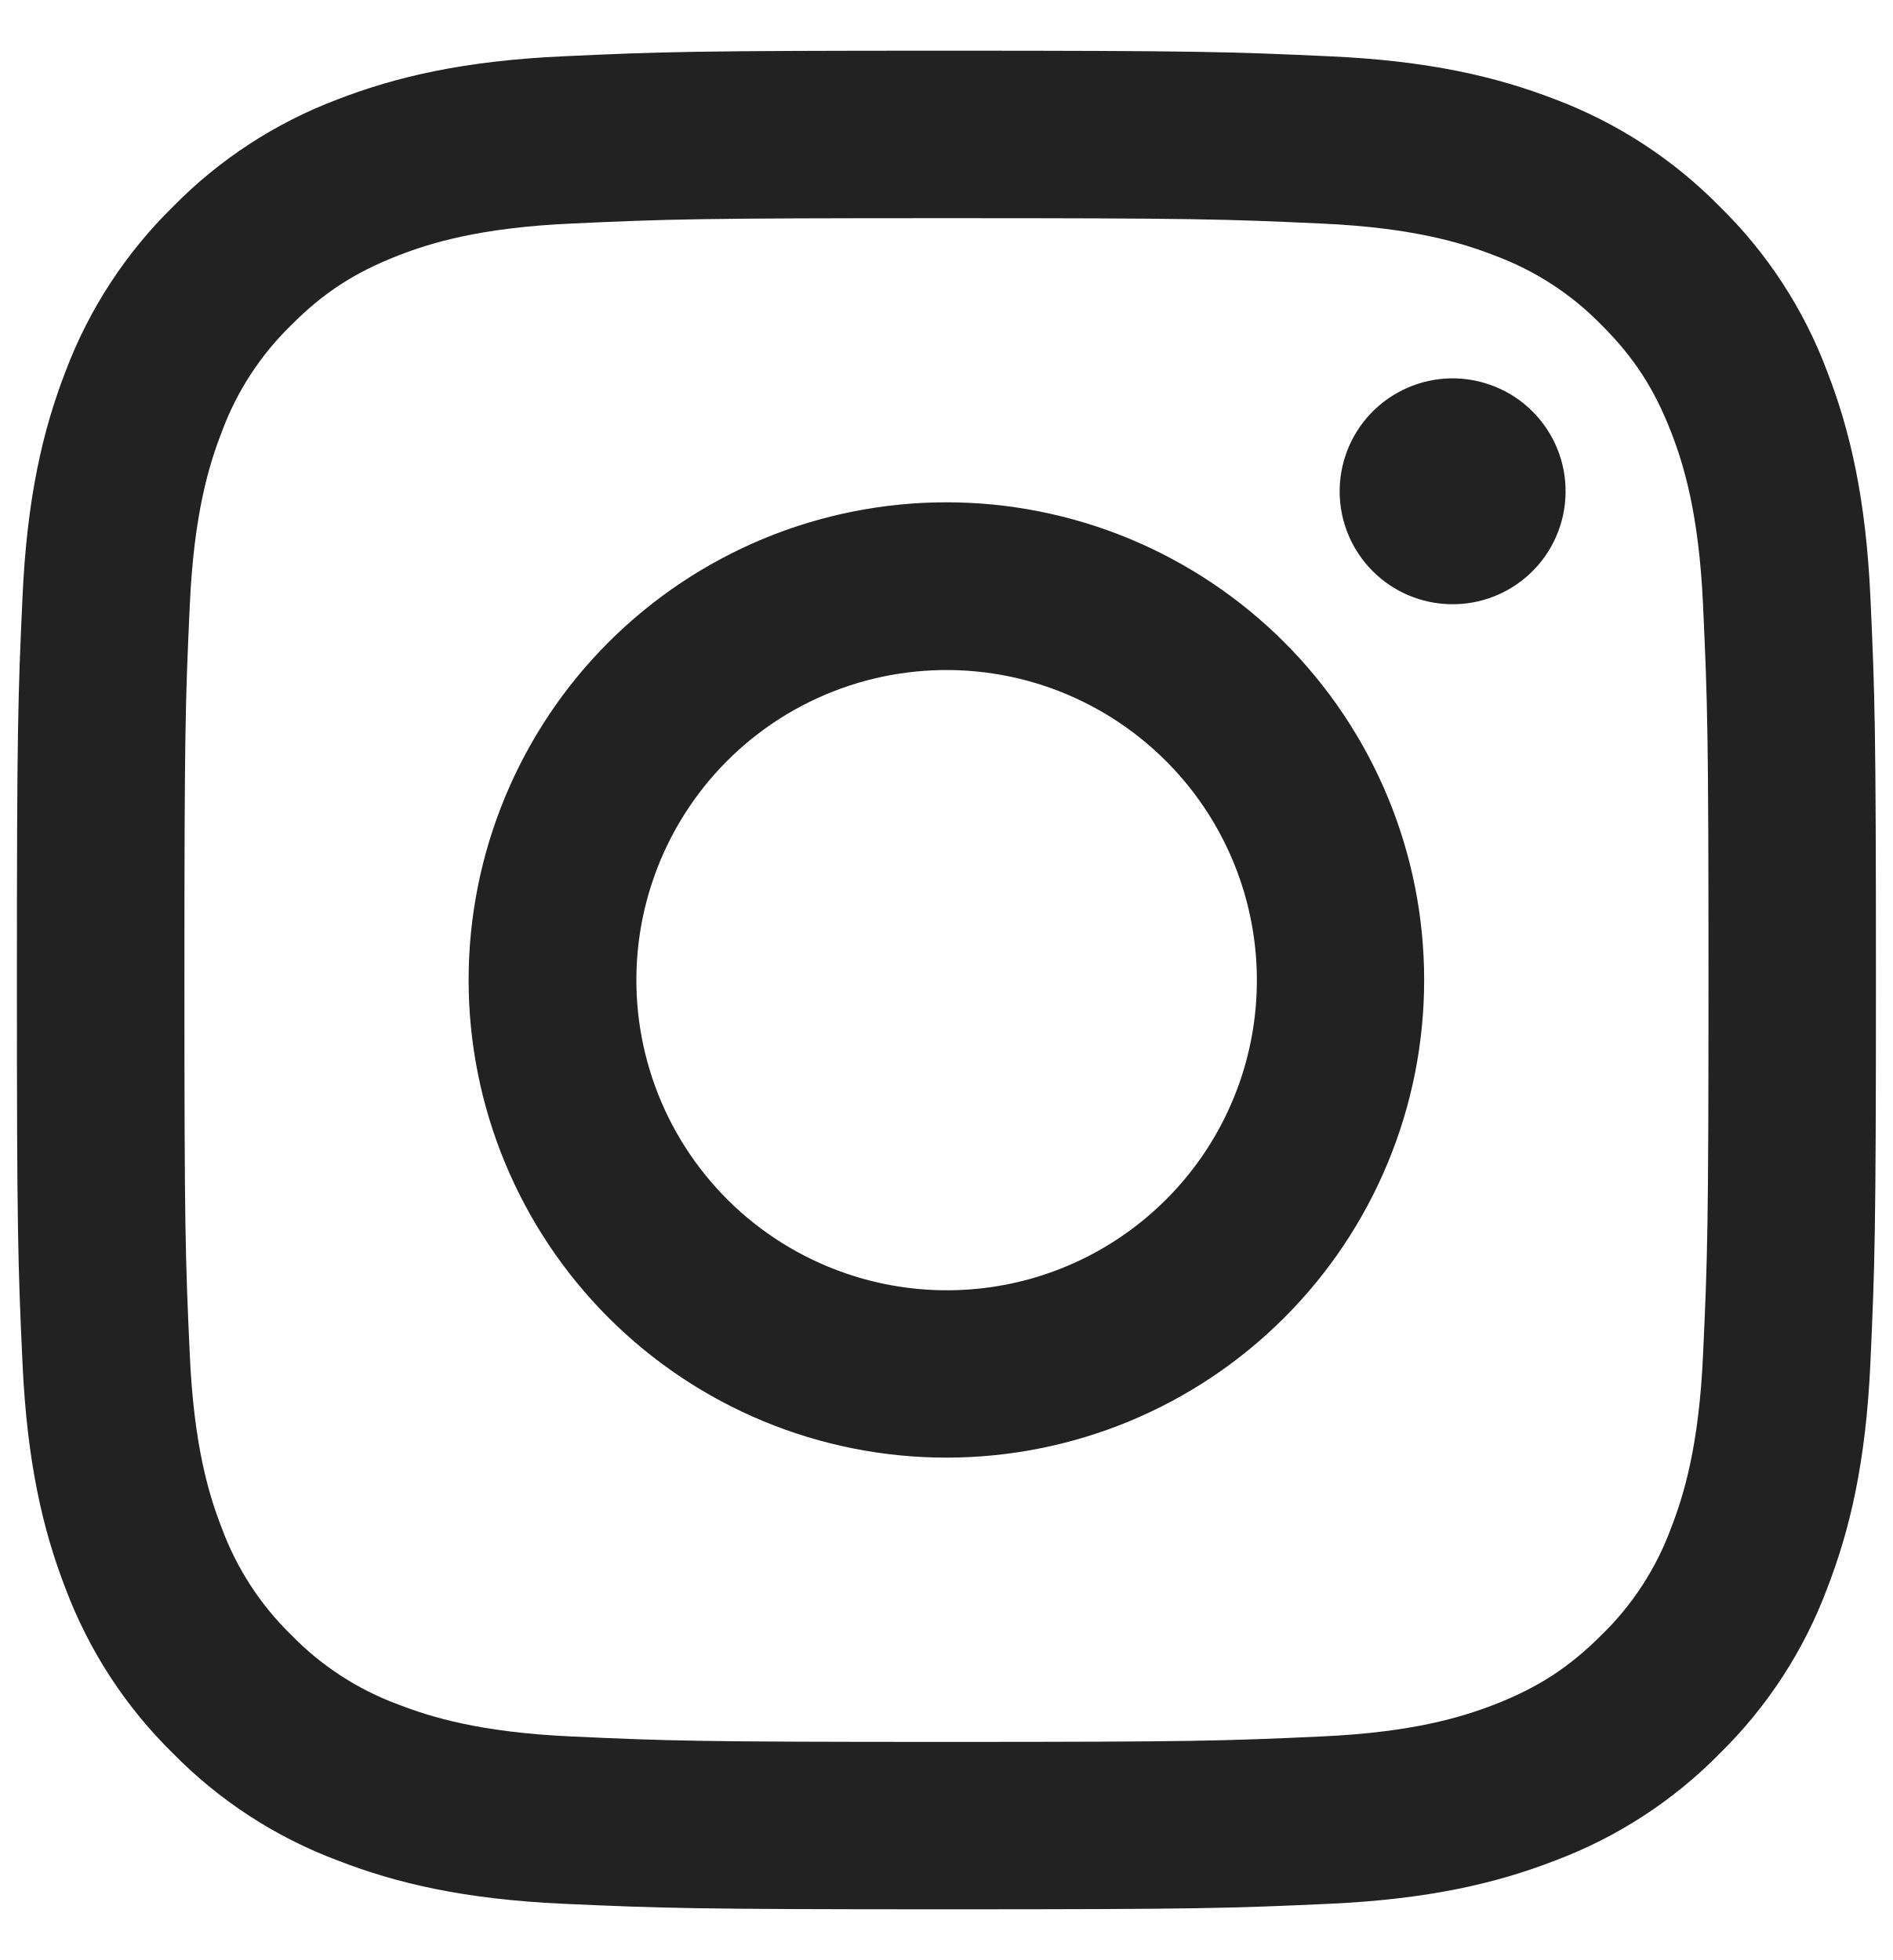
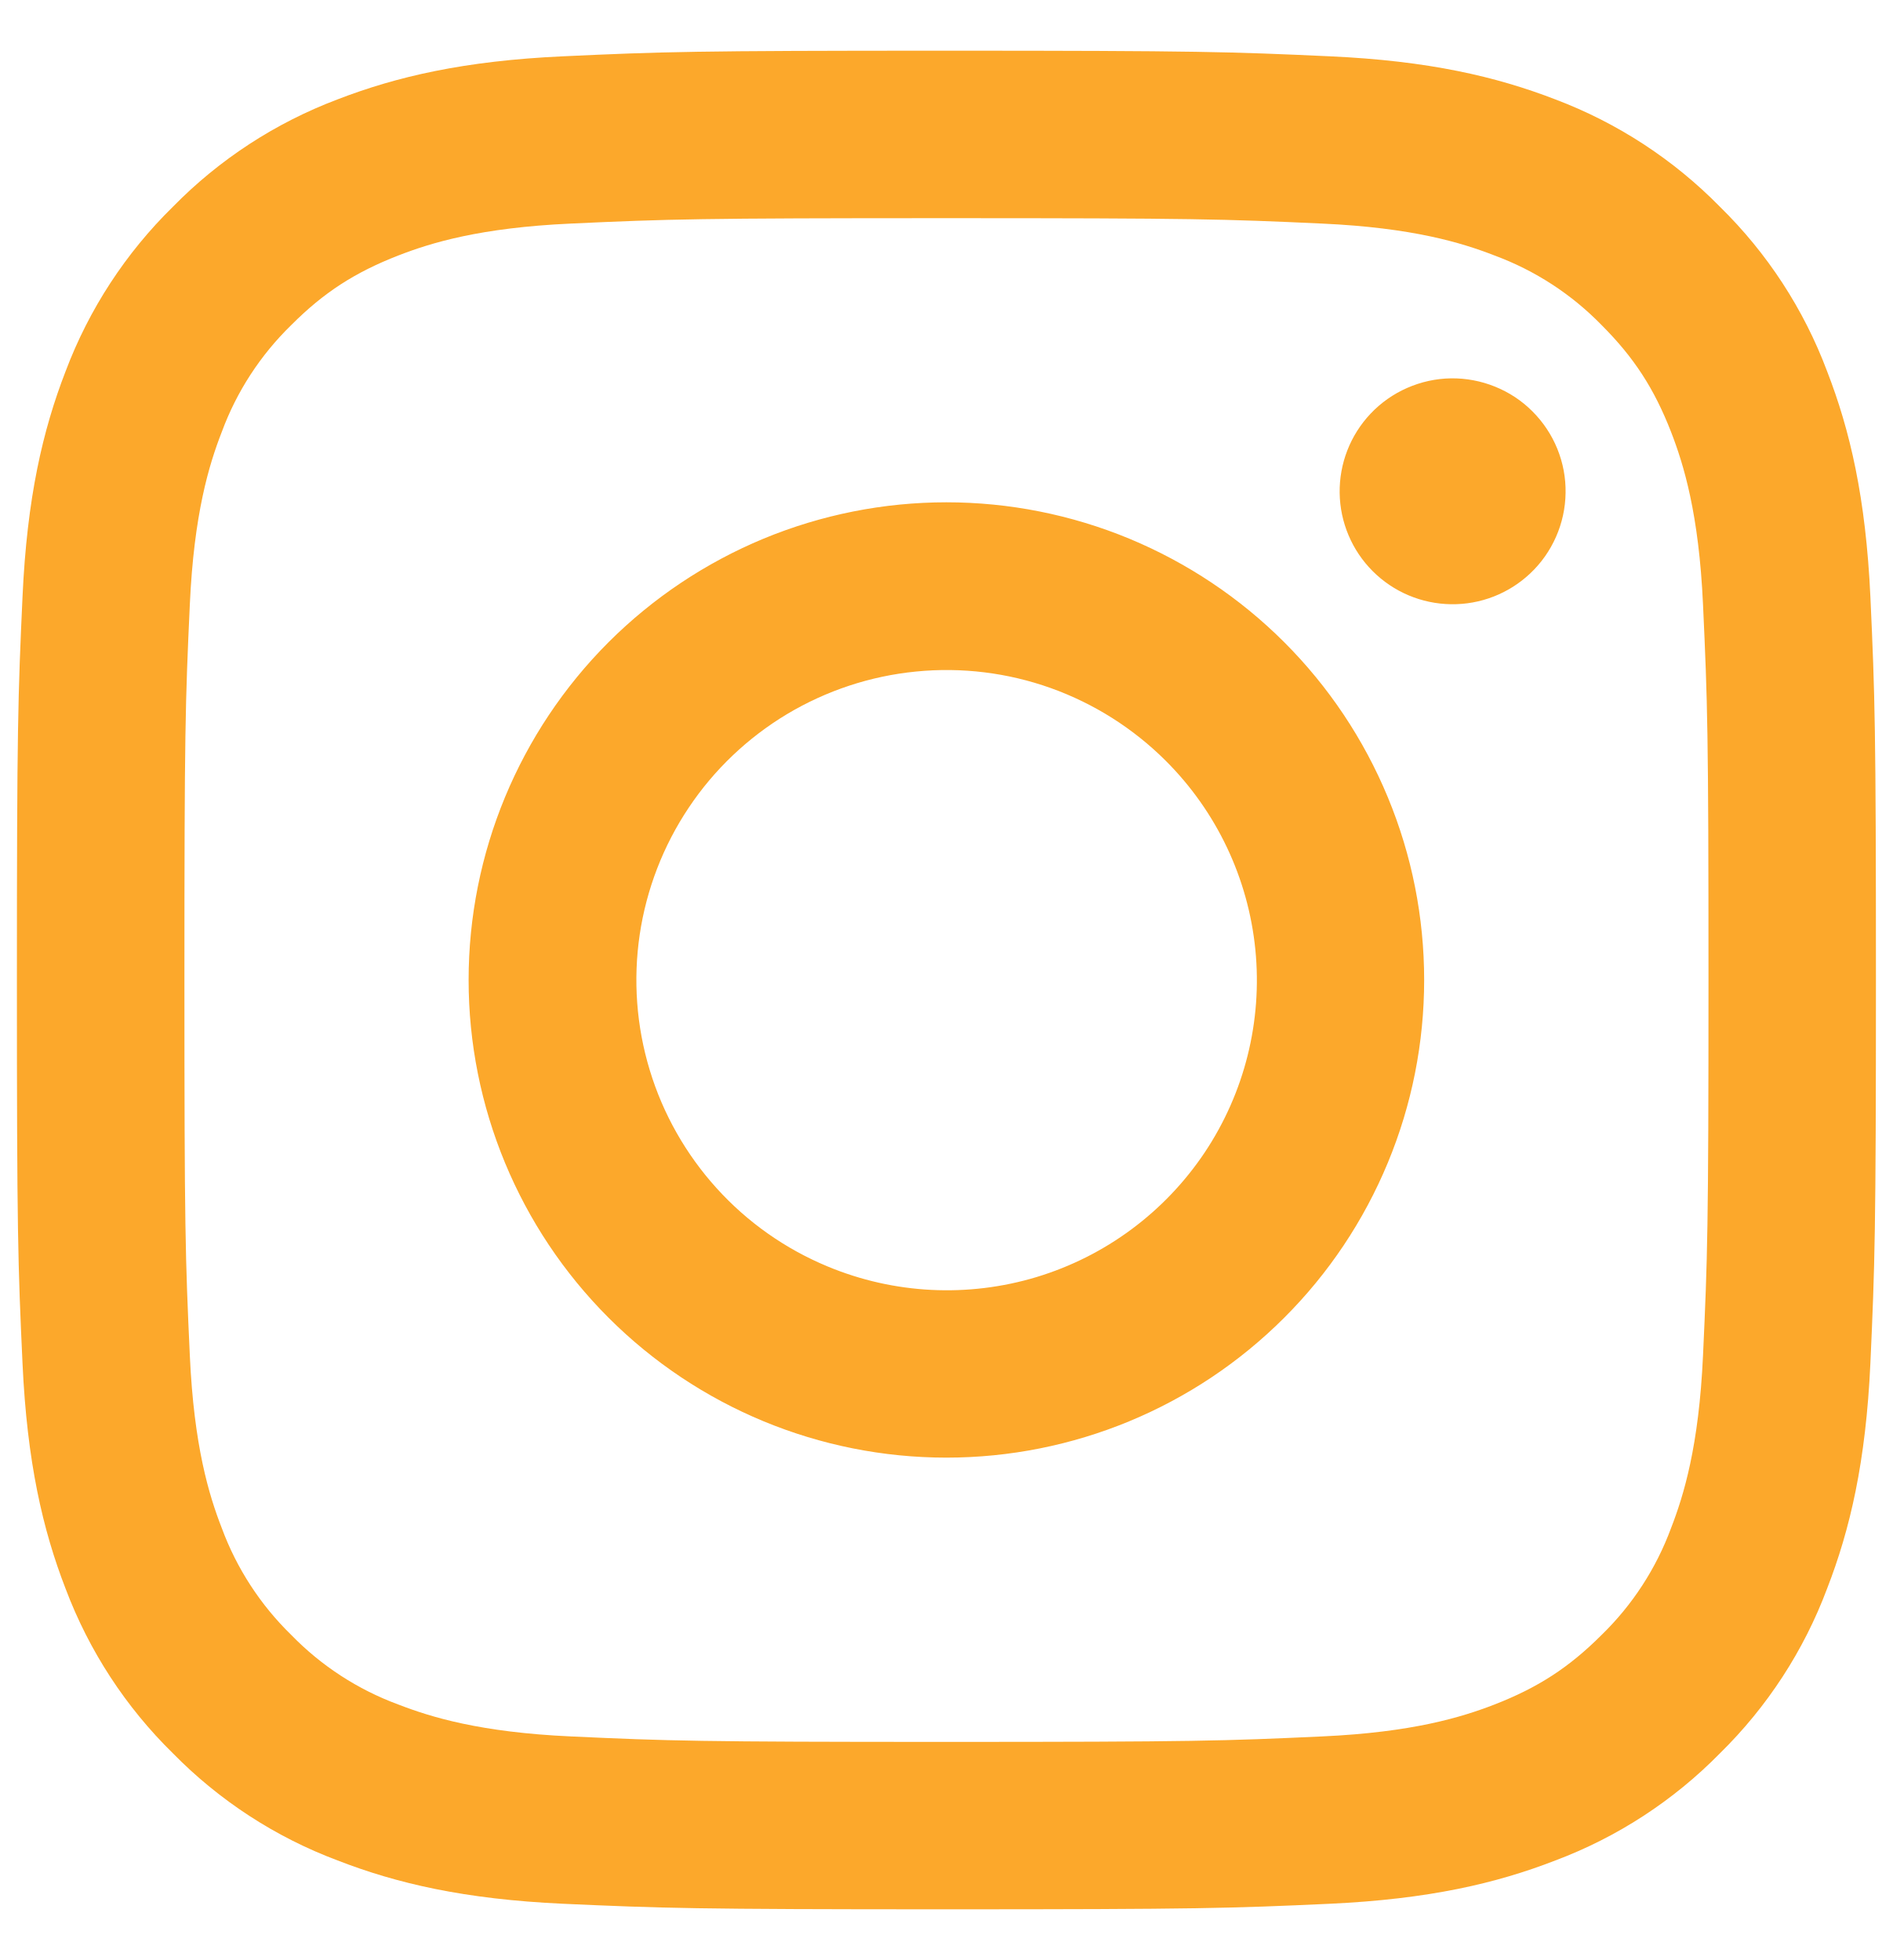
<svg xmlns="http://www.w3.org/2000/svg" width="28" height="29" viewBox="0 0 28 29" fill="none">
-   <path fill-rule="evenodd" clip-rule="evenodd" d="M8.331 0.833C9.797 0.765 10.265 0.75 14 0.75C17.735 0.75 18.203 0.766 19.668 0.833C21.133 0.899 22.133 1.133 23.008 1.471C23.924 1.817 24.755 2.359 25.442 3.059C26.142 3.745 26.683 4.575 27.027 5.492C27.367 6.367 27.6 7.367 27.668 8.83C27.735 10.299 27.75 10.766 27.75 14.5C27.75 18.235 27.734 18.703 27.668 20.169C27.601 21.631 27.367 22.631 27.027 23.506C26.683 24.424 26.142 25.255 25.442 25.942C24.755 26.642 23.924 27.183 23.008 27.527C22.133 27.867 21.133 28.1 19.67 28.168C18.203 28.235 17.735 28.25 14 28.25C10.265 28.25 9.797 28.234 8.331 28.168C6.869 28.101 5.869 27.867 4.994 27.527C4.076 27.183 3.245 26.642 2.558 25.942C1.858 25.256 1.317 24.425 0.971 23.508C0.632 22.633 0.4 21.633 0.333 20.17C0.265 18.701 0.25 18.234 0.25 14.5C0.25 10.765 0.266 10.297 0.333 8.832C0.399 7.367 0.632 6.367 0.971 5.492C1.317 4.575 1.859 3.744 2.559 3.058C3.245 2.358 4.076 1.817 4.992 1.471C5.867 1.133 6.867 0.9 8.33 0.833H8.331ZM19.556 3.308C18.106 3.241 17.671 3.228 14 3.228C10.329 3.228 9.894 3.241 8.444 3.308C7.103 3.369 6.375 3.592 5.89 3.781C5.249 4.031 4.79 4.327 4.309 4.809C3.853 5.253 3.501 5.793 3.281 6.39C3.092 6.875 2.869 7.603 2.808 8.944C2.741 10.394 2.728 10.829 2.728 14.5C2.728 18.171 2.741 18.606 2.808 20.056C2.869 21.398 3.092 22.125 3.281 22.61C3.501 23.206 3.853 23.747 4.309 24.191C4.753 24.648 5.294 24.999 5.89 25.219C6.375 25.407 7.103 25.631 8.444 25.692C9.894 25.759 10.328 25.773 14 25.773C17.672 25.773 18.106 25.759 19.556 25.692C20.898 25.631 21.625 25.407 22.11 25.219C22.751 24.969 23.21 24.672 23.691 24.191C24.148 23.747 24.499 23.206 24.719 22.61C24.907 22.125 25.131 21.398 25.192 20.056C25.259 18.606 25.273 18.171 25.273 14.5C25.273 10.829 25.259 10.394 25.192 8.944C25.131 7.603 24.907 6.875 24.719 6.39C24.469 5.749 24.172 5.29 23.691 4.809C23.247 4.353 22.707 4.002 22.11 3.781C21.625 3.592 20.898 3.369 19.556 3.308ZM12.244 18.739C13.225 19.147 14.317 19.202 15.334 18.895C16.351 18.587 17.229 17.936 17.82 17.053C18.41 16.169 18.675 15.109 18.57 14.051C18.465 12.994 17.996 12.006 17.244 11.256C16.764 10.777 16.184 10.41 15.545 10.181C14.907 9.953 14.226 9.869 13.551 9.936C12.876 10.002 12.224 10.218 11.642 10.566C11.061 10.915 10.563 11.388 10.187 11.952C9.81 12.516 9.563 13.157 9.463 13.828C9.364 14.498 9.414 15.183 9.611 15.832C9.807 16.481 10.146 17.078 10.601 17.581C11.056 18.084 11.617 18.479 12.244 18.739ZM9.002 9.502C9.659 8.846 10.438 8.326 11.295 7.97C12.153 7.615 13.072 7.432 14 7.432C14.928 7.432 15.847 7.615 16.705 7.97C17.562 8.326 18.341 8.846 18.997 9.502C19.654 10.159 20.174 10.938 20.529 11.795C20.885 12.653 21.067 13.572 21.067 14.5C21.067 15.428 20.885 16.347 20.529 17.205C20.174 18.062 19.654 18.841 18.997 19.497C17.672 20.823 15.874 21.567 14 21.567C12.126 21.567 10.328 20.823 9.002 19.497C7.677 18.172 6.932 16.374 6.932 14.5C6.932 12.626 7.677 10.828 9.002 9.502ZM22.635 8.485C22.798 8.332 22.928 8.147 23.018 7.942C23.108 7.738 23.156 7.517 23.159 7.294C23.163 7.07 23.121 6.848 23.037 6.641C22.953 6.434 22.828 6.246 22.67 6.088C22.512 5.929 22.324 5.805 22.116 5.721C21.909 5.637 21.687 5.595 21.464 5.598C21.24 5.601 21.02 5.65 20.815 5.74C20.61 5.83 20.426 5.96 20.273 6.122C19.974 6.439 19.811 6.859 19.817 7.294C19.823 7.728 19.999 8.144 20.306 8.451C20.614 8.759 21.029 8.934 21.464 8.94C21.899 8.947 22.319 8.783 22.635 8.485Z" fill="#222222" />
+   <path fill-rule="evenodd" clip-rule="evenodd" d="M8.331 0.833C9.797 0.765 10.265 0.75 14 0.75C17.735 0.75 18.203 0.766 19.668 0.833C21.133 0.899 22.133 1.133 23.008 1.471C23.924 1.817 24.755 2.359 25.442 3.059C26.142 3.745 26.683 4.575 27.027 5.492C27.367 6.367 27.6 7.367 27.668 8.83C27.735 10.299 27.75 10.766 27.75 14.5C27.75 18.235 27.734 18.703 27.668 20.169C27.601 21.631 27.367 22.631 27.027 23.506C26.683 24.424 26.142 25.255 25.442 25.942C24.755 26.642 23.924 27.183 23.008 27.527C22.133 27.867 21.133 28.1 19.67 28.168C18.203 28.235 17.735 28.25 14 28.25C10.265 28.25 9.797 28.234 8.331 28.168C6.869 28.101 5.869 27.867 4.994 27.527C4.076 27.183 3.245 26.642 2.558 25.942C1.858 25.256 1.317 24.425 0.971 23.508C0.632 22.633 0.4 21.633 0.333 20.17C0.265 18.701 0.25 18.234 0.25 14.5C0.25 10.765 0.266 10.297 0.333 8.832C0.399 7.367 0.632 6.367 0.971 5.492C1.317 4.575 1.859 3.744 2.559 3.058C3.245 2.358 4.076 1.817 4.992 1.471C5.867 1.133 6.867 0.9 8.33 0.833H8.331ZM19.556 3.308C18.106 3.241 17.671 3.228 14 3.228C10.329 3.228 9.894 3.241 8.444 3.308C7.103 3.369 6.375 3.592 5.89 3.781C5.249 4.031 4.79 4.327 4.309 4.809C3.853 5.253 3.501 5.793 3.281 6.39C3.092 6.875 2.869 7.603 2.808 8.944C2.741 10.394 2.728 10.829 2.728 14.5C2.728 18.171 2.741 18.606 2.808 20.056C2.869 21.398 3.092 22.125 3.281 22.61C3.501 23.206 3.853 23.747 4.309 24.191C4.753 24.648 5.294 24.999 5.89 25.219C6.375 25.407 7.103 25.631 8.444 25.692C9.894 25.759 10.328 25.773 14 25.773C17.672 25.773 18.106 25.759 19.556 25.692C20.898 25.631 21.625 25.407 22.11 25.219C22.751 24.969 23.21 24.672 23.691 24.191C24.148 23.747 24.499 23.206 24.719 22.61C24.907 22.125 25.131 21.398 25.192 20.056C25.259 18.606 25.273 18.171 25.273 14.5C25.273 10.829 25.259 10.394 25.192 8.944C25.131 7.603 24.907 6.875 24.719 6.39C24.469 5.749 24.172 5.29 23.691 4.809C23.247 4.353 22.707 4.002 22.11 3.781C21.625 3.592 20.898 3.369 19.556 3.308ZM12.244 18.739C13.225 19.147 14.317 19.202 15.334 18.895C16.351 18.587 17.229 17.936 17.82 17.053C18.41 16.169 18.675 15.109 18.57 14.051C18.465 12.994 17.996 12.006 17.244 11.256C16.764 10.777 16.184 10.41 15.545 10.181C14.907 9.953 14.226 9.869 13.551 9.936C12.876 10.002 12.224 10.218 11.642 10.566C11.061 10.915 10.563 11.388 10.187 11.952C9.81 12.516 9.563 13.157 9.463 13.828C9.364 14.498 9.414 15.183 9.611 15.832C9.807 16.481 10.146 17.078 10.601 17.581C11.056 18.084 11.617 18.479 12.244 18.739ZM9.002 9.502C9.659 8.846 10.438 8.326 11.295 7.97C12.153 7.615 13.072 7.432 14 7.432C14.928 7.432 15.847 7.615 16.705 7.97C17.562 8.326 18.341 8.846 18.997 9.502C19.654 10.159 20.174 10.938 20.529 11.795C20.885 12.653 21.067 13.572 21.067 14.5C21.067 15.428 20.885 16.347 20.529 17.205C20.174 18.062 19.654 18.841 18.997 19.497C17.672 20.823 15.874 21.567 14 21.567C12.126 21.567 10.328 20.823 9.002 19.497C7.677 18.172 6.932 16.374 6.932 14.5C6.932 12.626 7.677 10.828 9.002 9.502ZM22.635 8.485C22.798 8.332 22.928 8.147 23.018 7.942C23.108 7.738 23.156 7.517 23.159 7.294C23.163 7.07 23.121 6.848 23.037 6.641C22.953 6.434 22.828 6.246 22.67 6.088C22.512 5.929 22.324 5.805 22.116 5.721C21.909 5.637 21.687 5.595 21.464 5.598C21.24 5.601 21.02 5.65 20.815 5.74C20.61 5.83 20.426 5.96 20.273 6.122C19.974 6.439 19.811 6.859 19.817 7.294C19.823 7.728 19.999 8.144 20.306 8.451C20.614 8.759 21.029 8.934 21.464 8.94C21.899 8.947 22.319 8.783 22.635 8.485Z" fill="#FCA82B" />
</svg>
